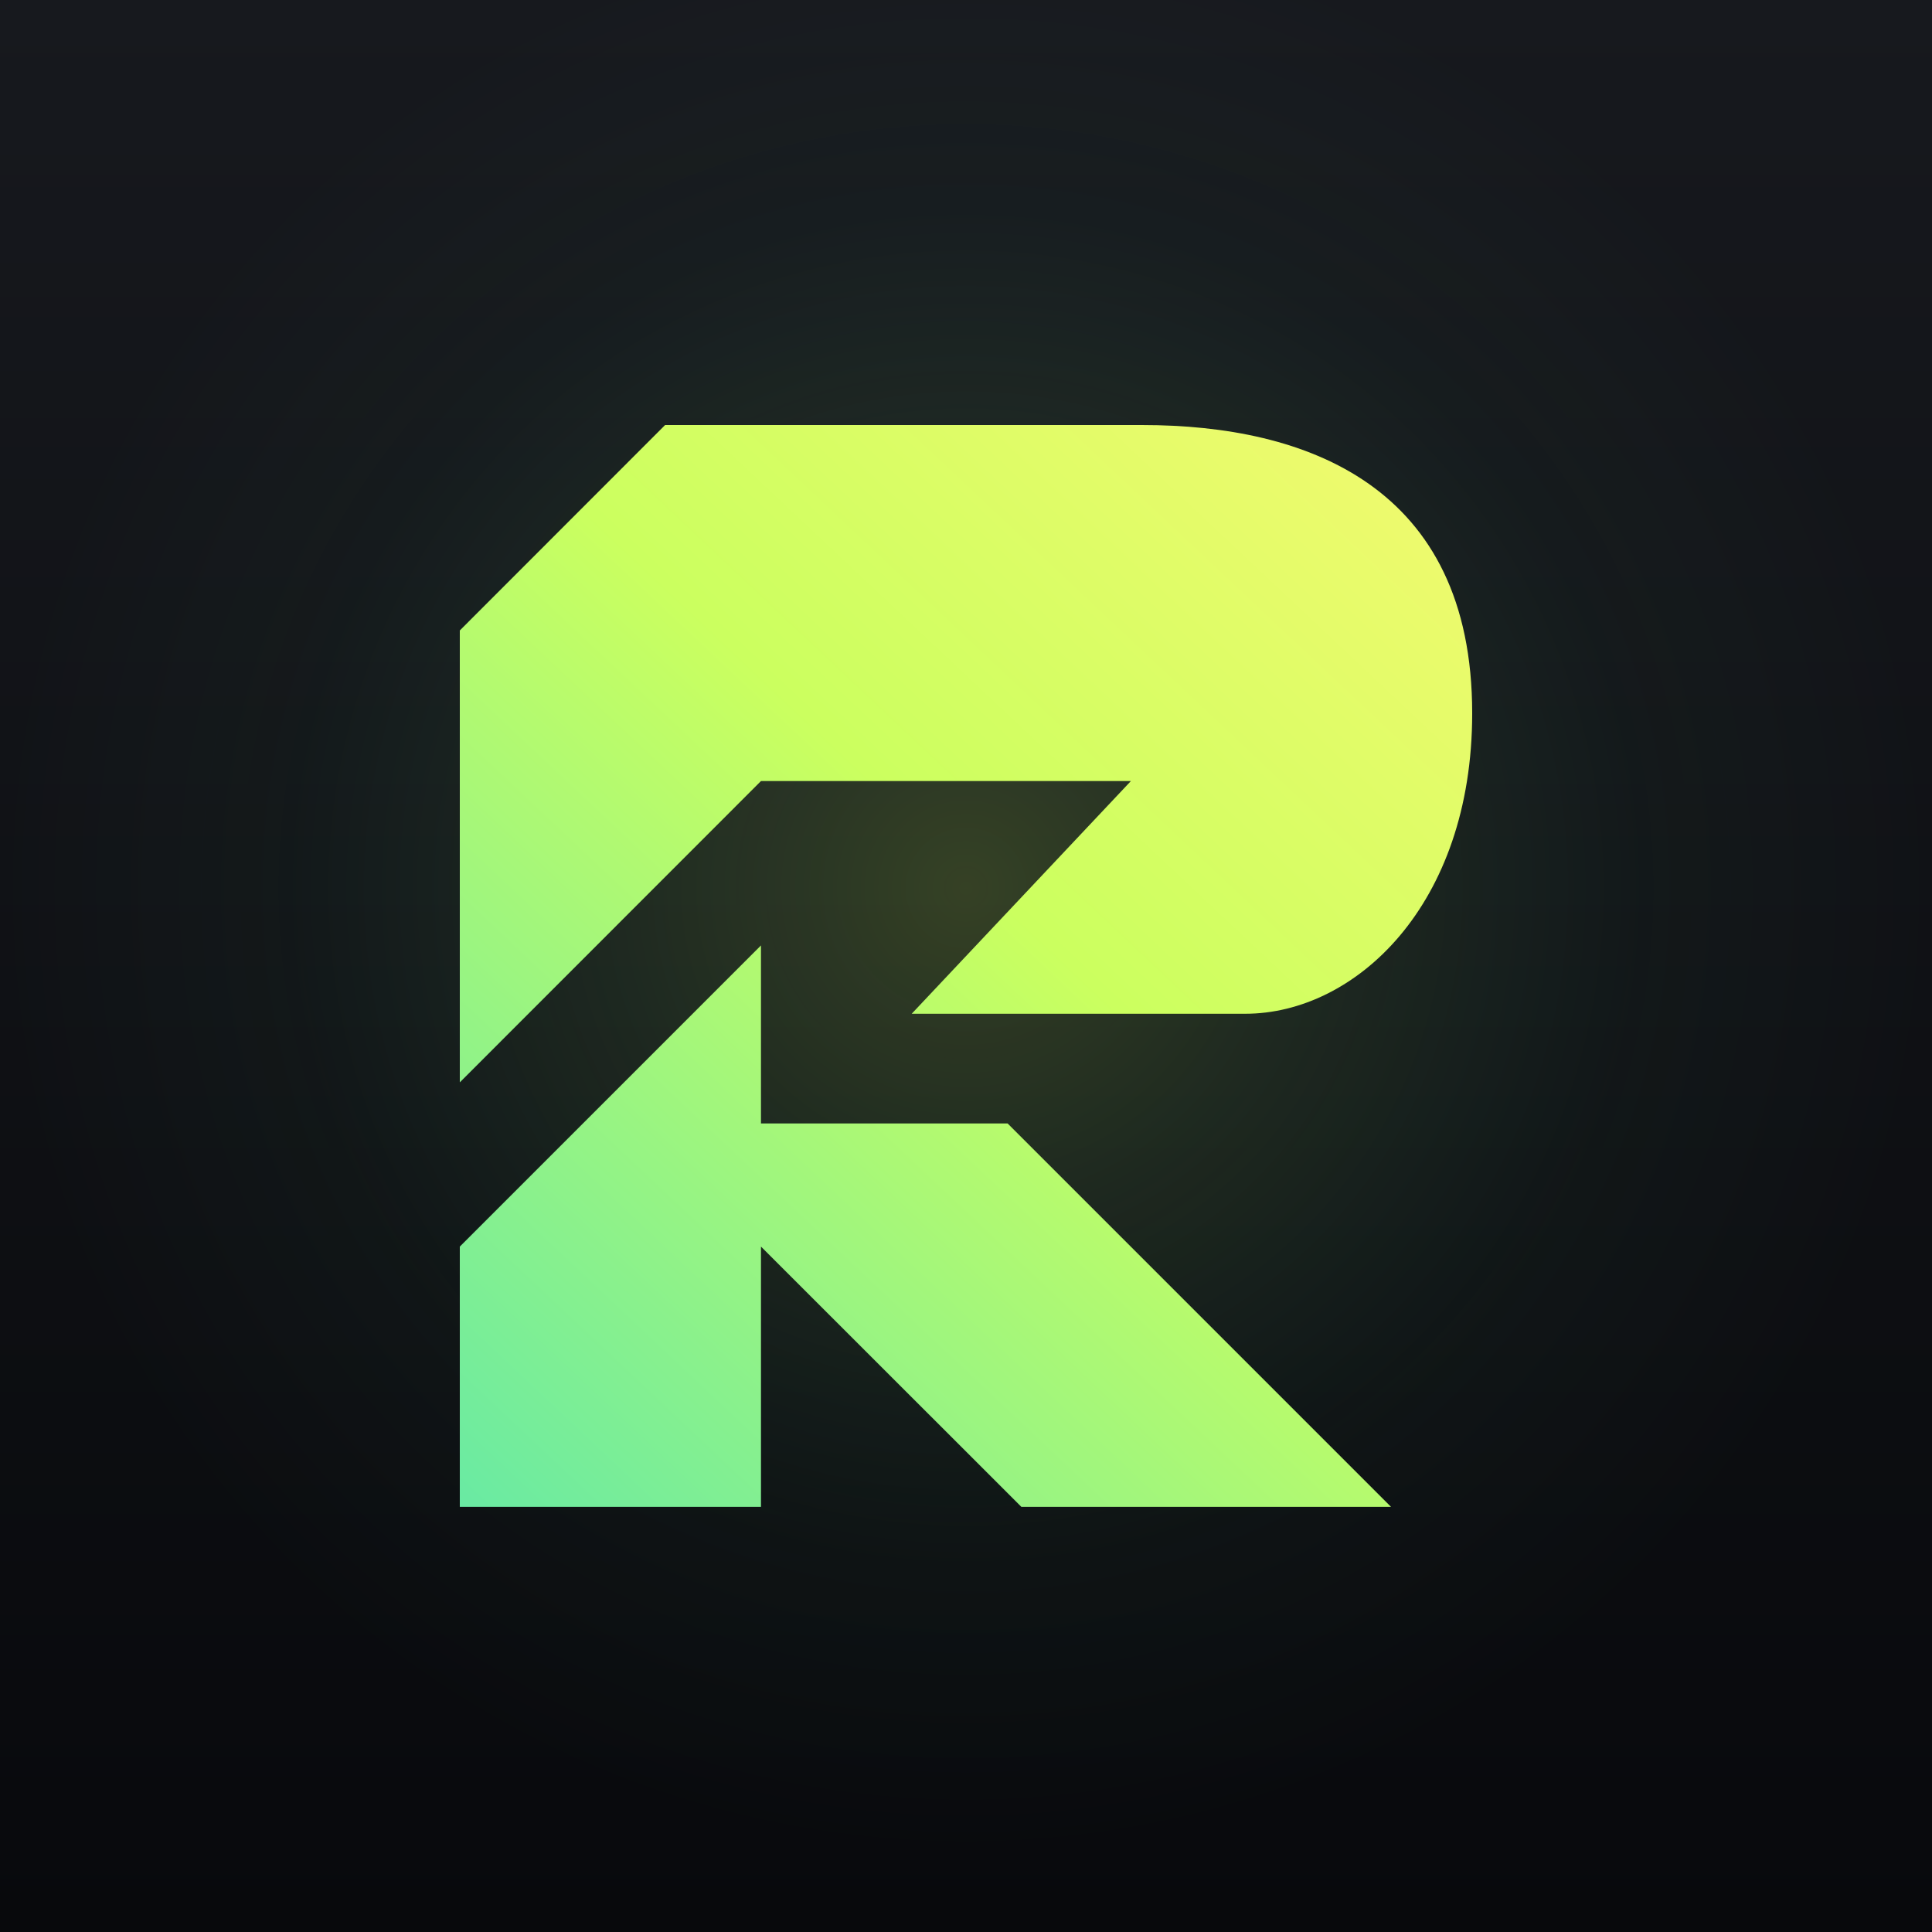
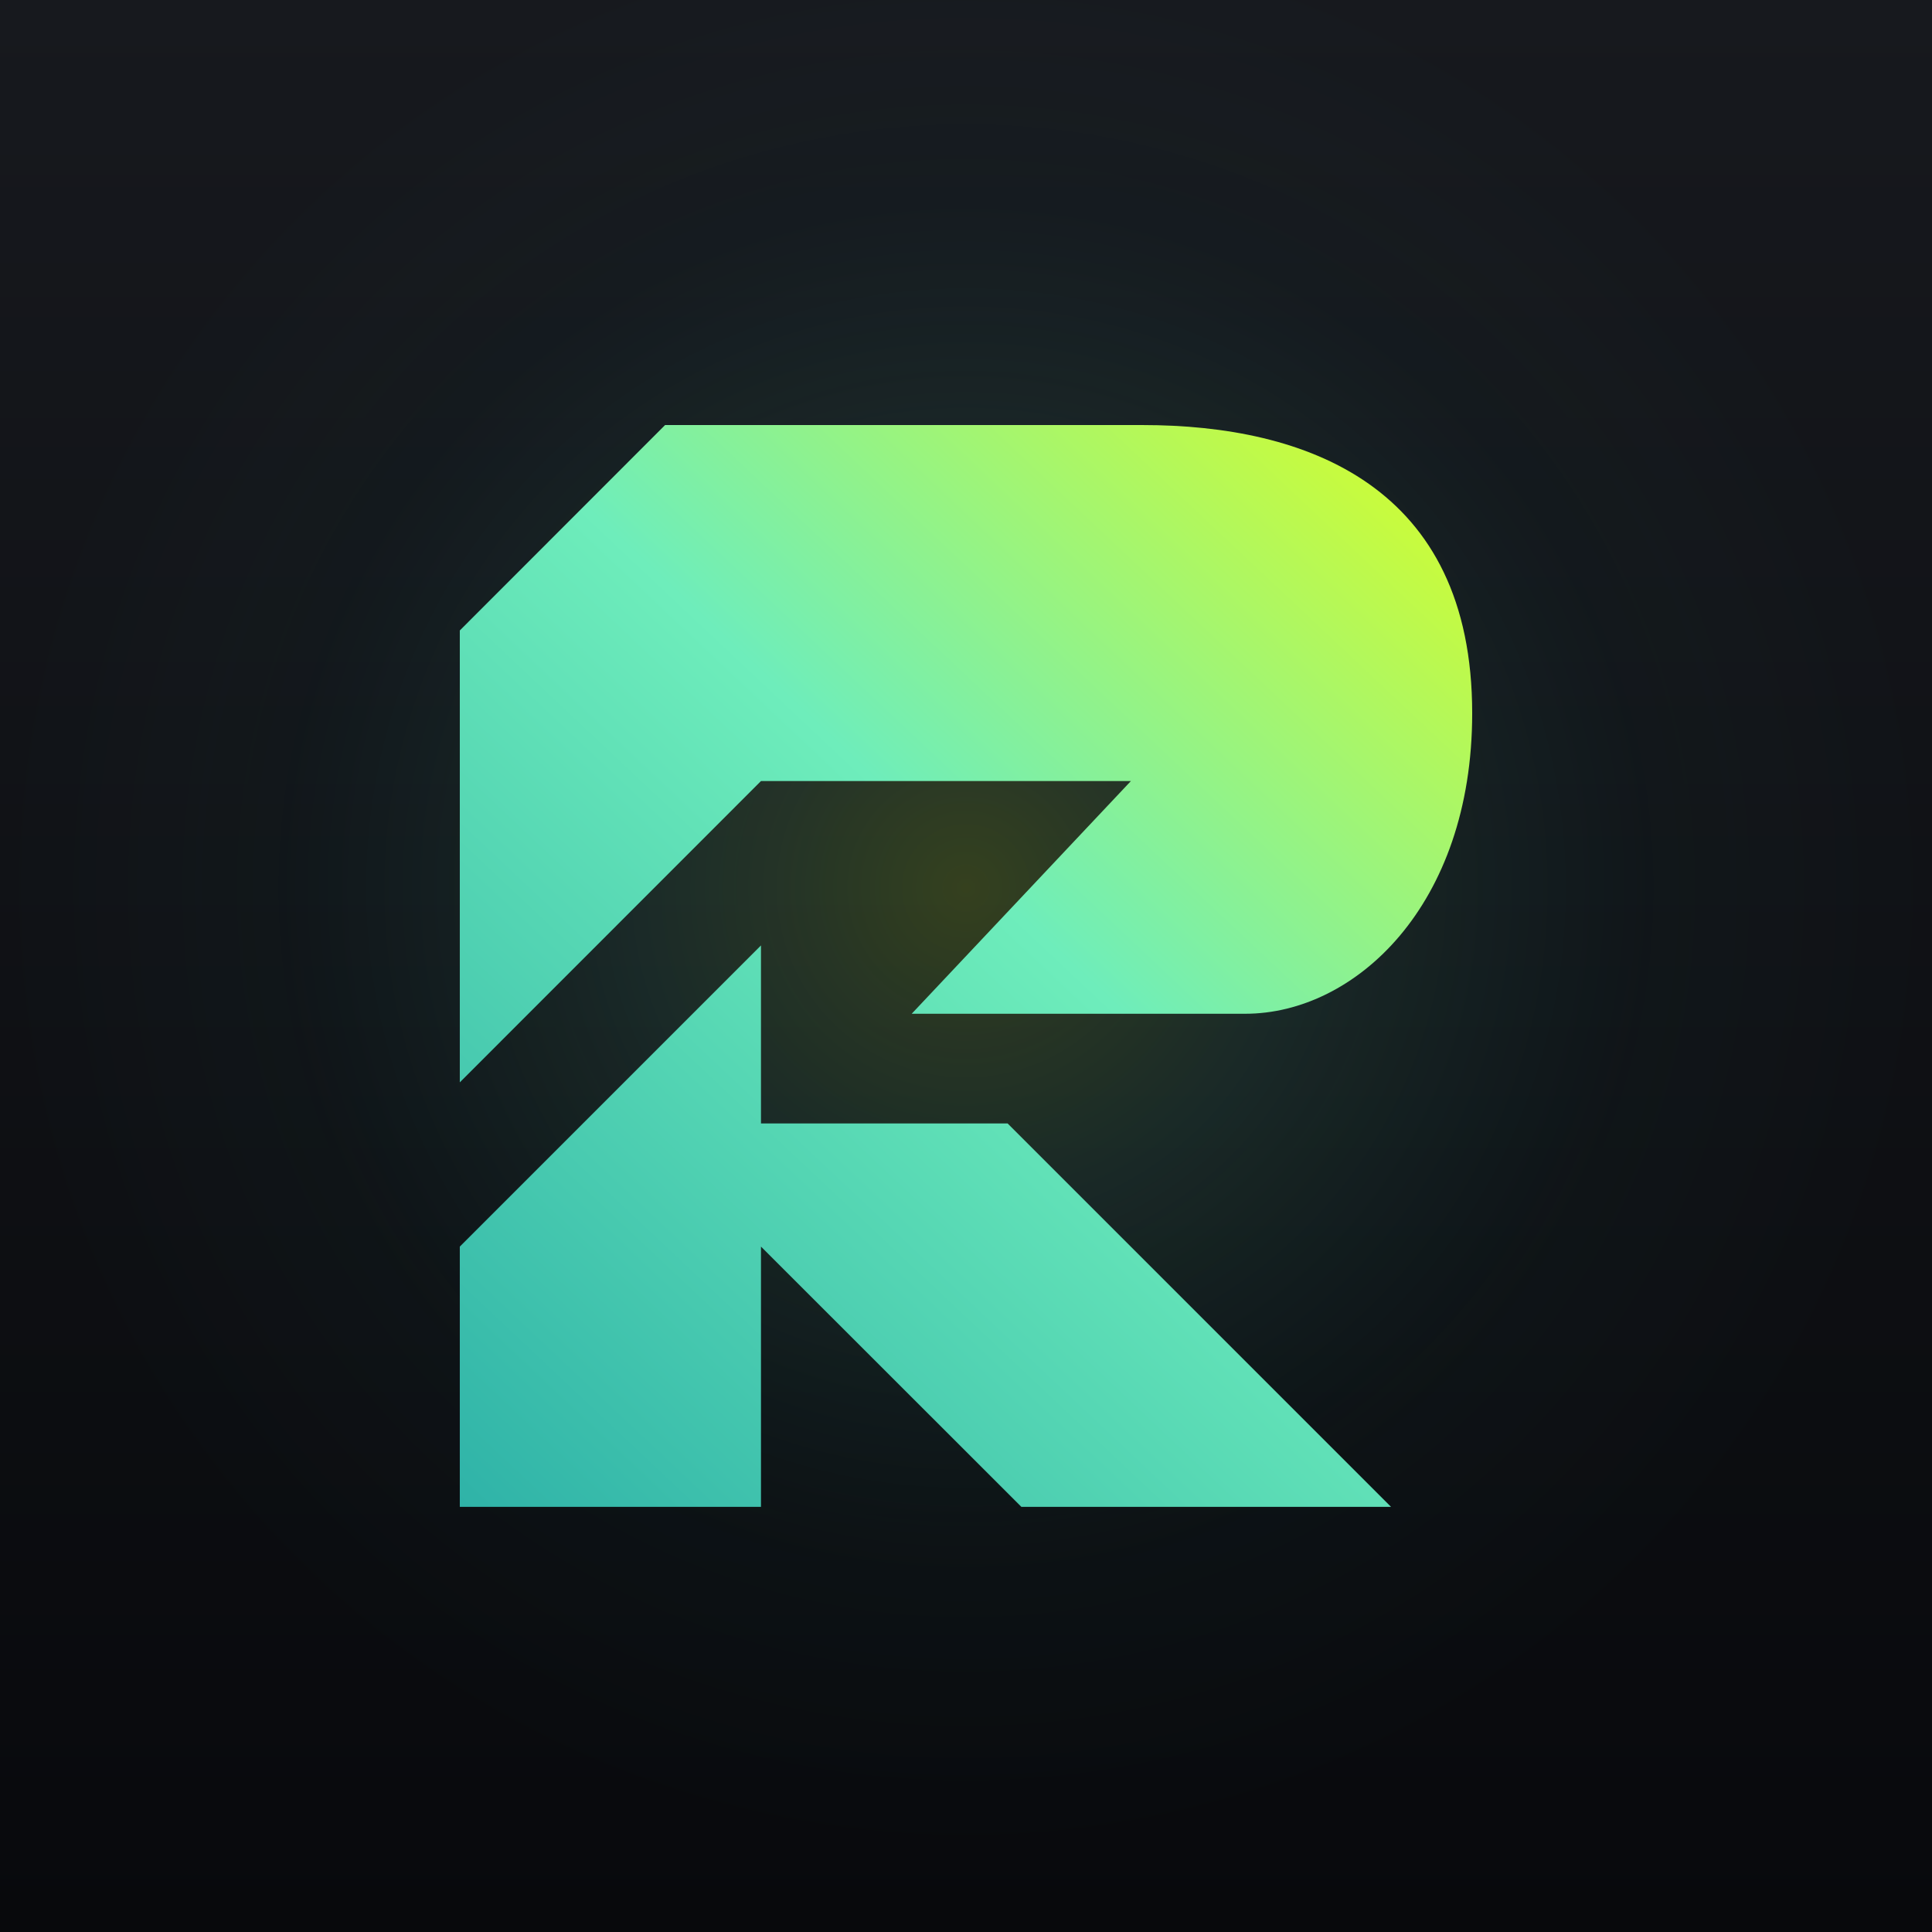
<svg xmlns="http://www.w3.org/2000/svg" viewBox="0 0 1024 1024">
  <defs>
    <linearGradient id="bg" x1="0" y1="0" x2="0" y2="1">
      <stop offset="0" stop-color="#17191e" />
      <stop offset="1" stop-color="#08090c" />
    </linearGradient>
    <radialGradient id="glow" cx=".5" cy=".46" r=".5">
-       <stop offset="0" stop-color="#cbff5f" stop-opacity=".2" />
-       <stop offset=".35" stop-color="#9df27e" stop-opacity=".11" />
-       <stop offset=".7" stop-color="#69eaa3" stop-opacity=".03" />
-       <stop offset="1" stop-color="#69eaa3" stop-opacity="0" />
+       <stop offset="0" stop-color="#c8fb3d" stop-opacity=".2" />
+       <stop offset=".35" stop-color="#6eedbb" stop-opacity=".11" />
+       <stop offset=".7" stop-color="#2fb3a8" stop-opacity=".03" />
+       <stop offset="1" stop-color="#2fb3a8" stop-opacity="0" />
    </radialGradient>
    <linearGradient id="mark" x1="135.6" y1="912.1" x2="835.8" y2="167.8" gradientUnits="userSpaceOnUse">
-       <stop offset="0" stop-color="#69EAA3" />
-       <stop offset="0.594" stop-color="#CBFF5F" />
-       <stop offset="1" stop-color="#EDFA6D" />
+       <stop offset="0" stop-color="#2FB3A8" />
+       <stop offset="0.594" stop-color="#6EEDBB" />
+       <stop offset="1" stop-color="#C8FB3D" />
    </linearGradient>
  </defs>
  <rect width="1024" height="1024" fill="url(#bg)" />
  <rect width="1024" height="1024" fill="url(#glow)" />
  <g transform="translate(142.06 145.40) scale(0.70883)" fill="url(#mark)">
    <path d="M296.9 112.7H653.9C776.4 112.7 900.4 158.1 900.4 328.2C900.4 472 812.8 552.9 730.7 552.9H481.3L645.2 378.9H368.6L143.4 604.2V266.3Z" />
    <path d="M368.6 501.8V634.9H553L839.7 921.6H563.3L368.6 727V921.6H143.4V727Z" />
  </g>
</svg>
